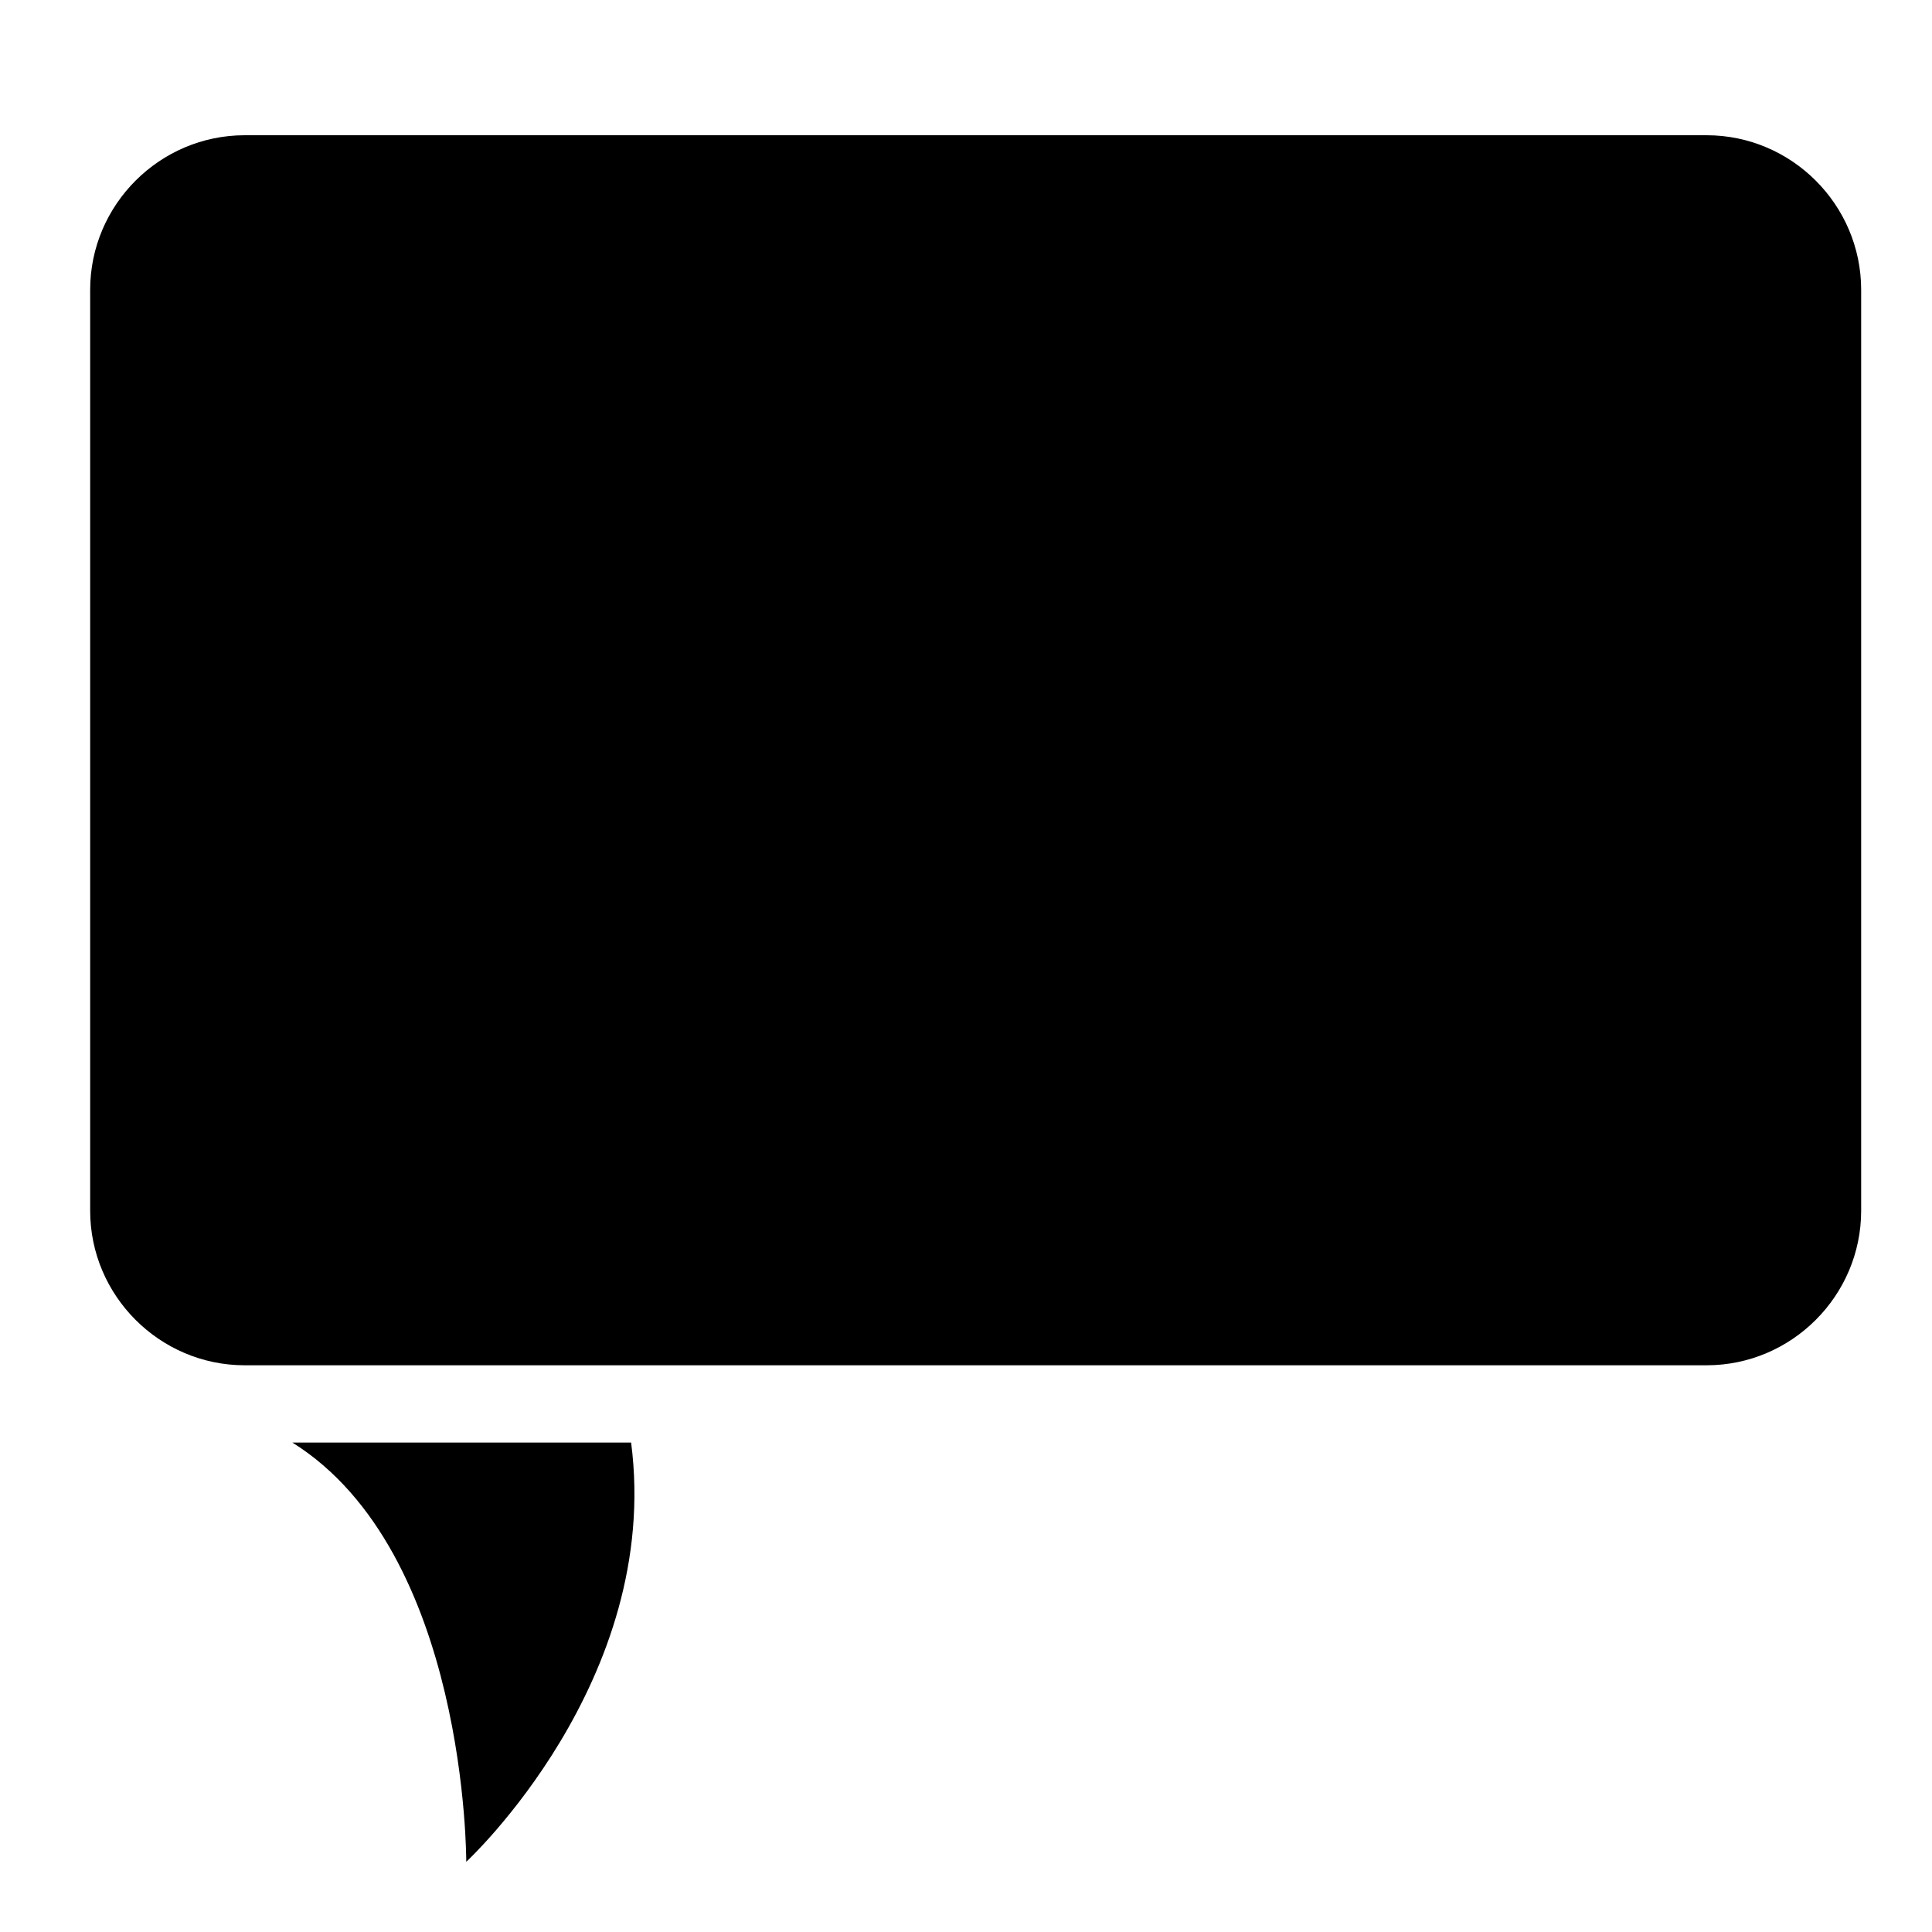
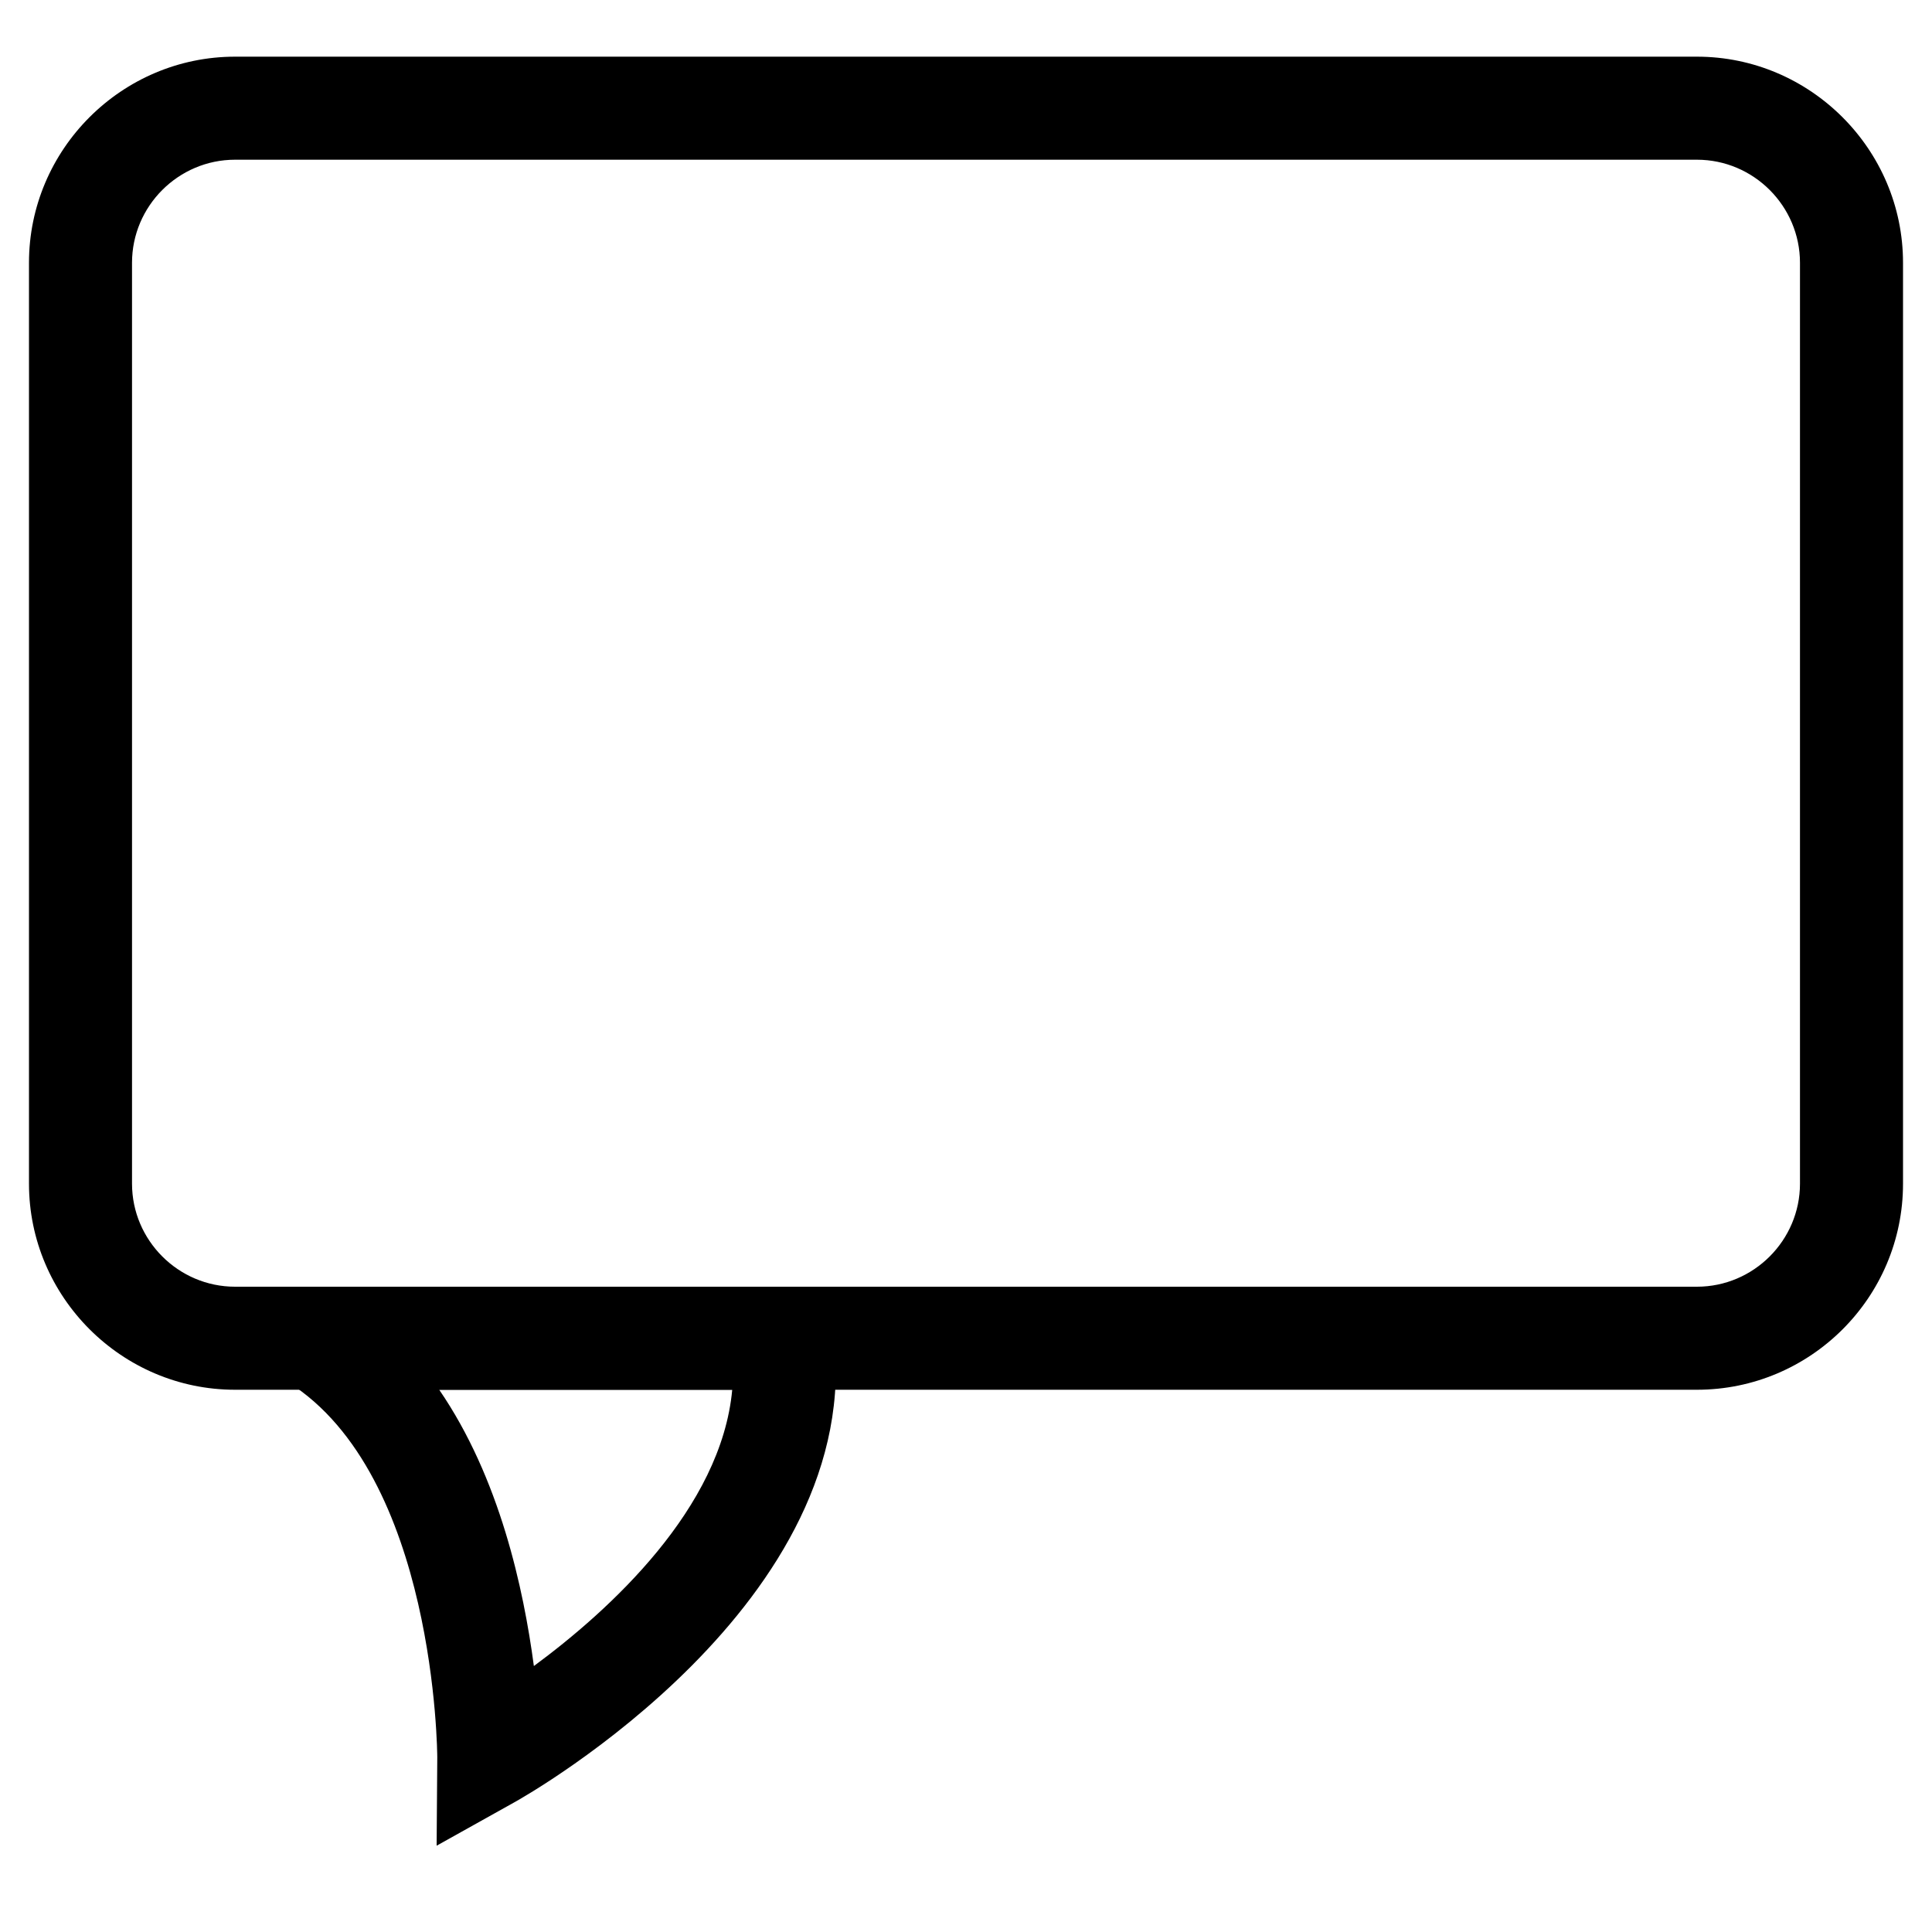
<svg xmlns="http://www.w3.org/2000/svg" version="1.1" id="Camada_1" x="0px" y="0px" width="300px" height="300px" viewBox="0 0 300 300" enable-background="new 0 0 300 300" xml:space="preserve">
-   <path d="M265,212H151.5H38c-13.2,0-24-10.8-24-24V45c0-13.2,10.8-24,24-24h227c13.2,0,24,10.8,24,24v143  C289,201.2,278.2,212,265,212z" />
-   <path fill="none" stroke="#000000" stroke-width="18" stroke-miterlimit="10" d="M1330,239l138,98V174c0-13.2-10.8-24-24-24h-227  c-13.2,0-24,10.8-24,24v162L1330,239z" />
-   <path d="M98,224H45.4c27.2,17,27,65.1,27,65.1S102.8,261,98,224z" />
+   <path d="M263.5,215.8h-227c-17.6,0-32-14.4-32-32v-143c0-17.6,14.4-32,32-32h227c17.6,0,32,14.4,32,32v143  C295.5,201.5,281.1,215.8,263.5,215.8z M36.5,24.8c-8.8,0-16,7.2-16,16v143c0,8.8,7.2,16,16,16h227c8.8,0,16-7.2,16-16v-143  c0-8.8-7.2-16-16-16H36.5z" />
+   <path d="M67.8,286.6l0.1-13.7c0-0.4-0.2-43.9-23.2-58.3L21,199.8h107.5l0.9,7c5.4,41.9-47.4,71.9-49.6,73.1L67.8,286.6z M68.2,215.8  c9.4,13.7,13.1,30.9,14.7,42.9c11.8-8.7,29.1-24.5,30.8-42.9H68.2z" />
</svg>
